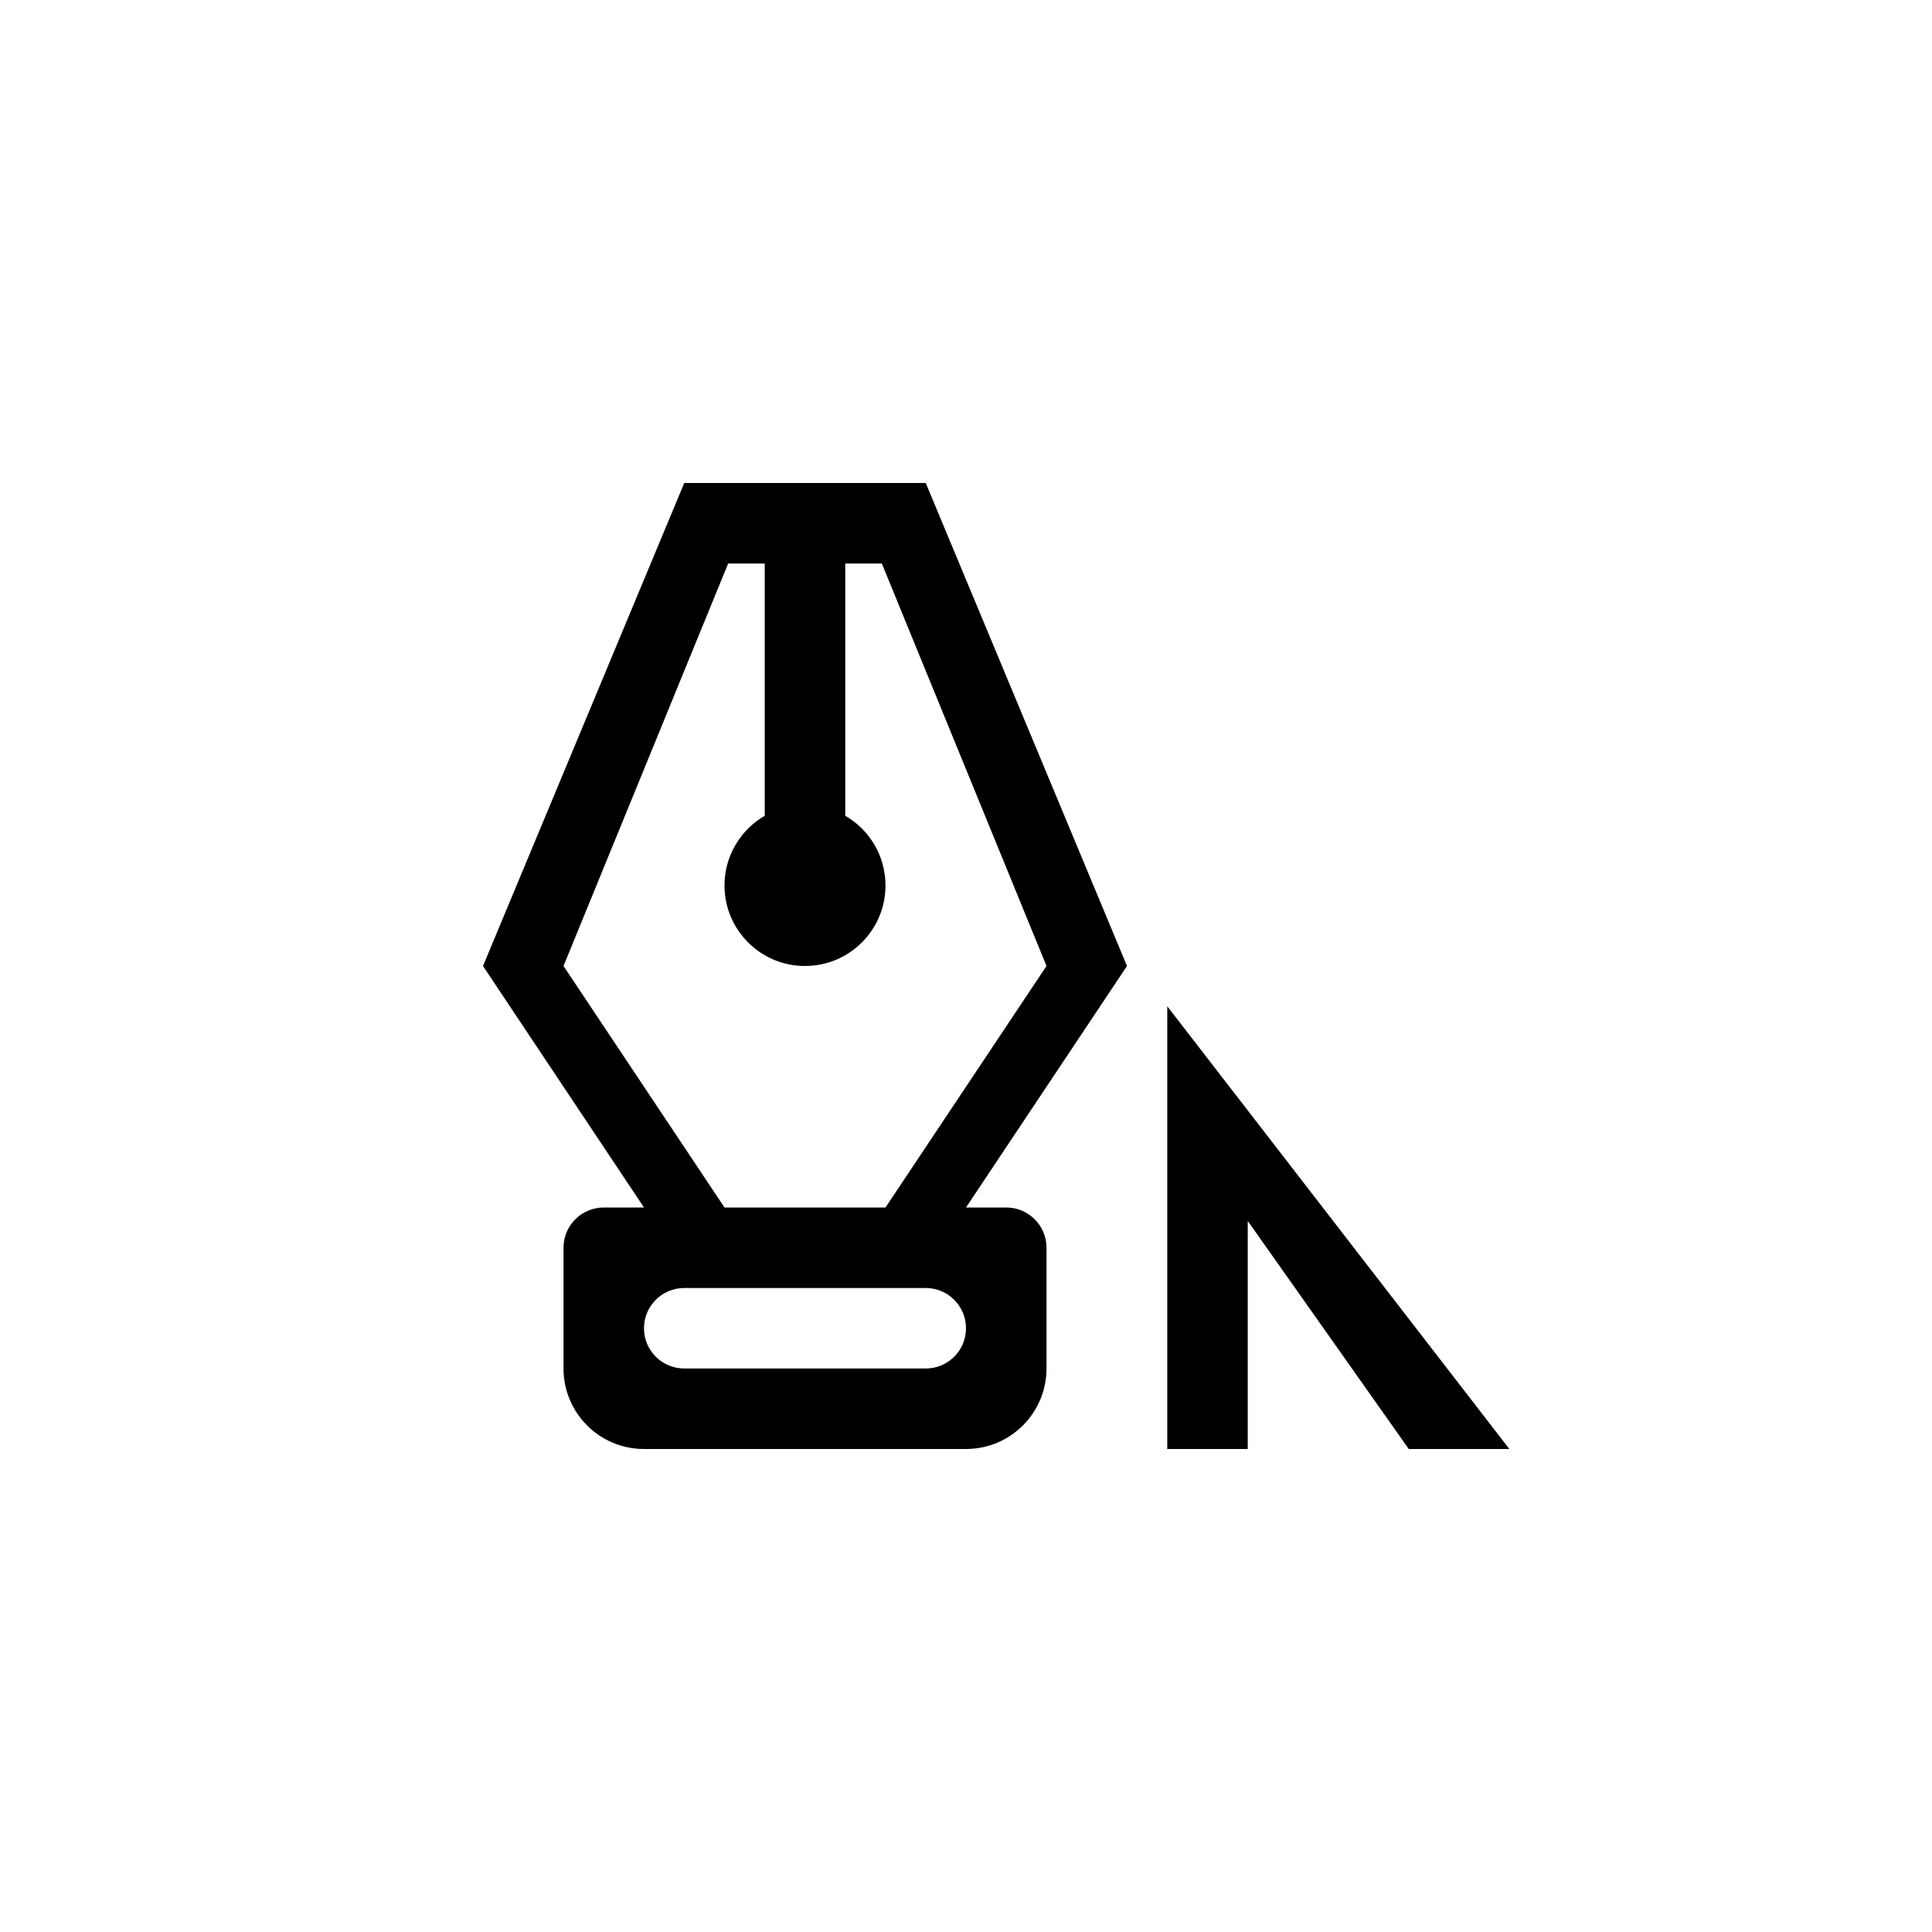
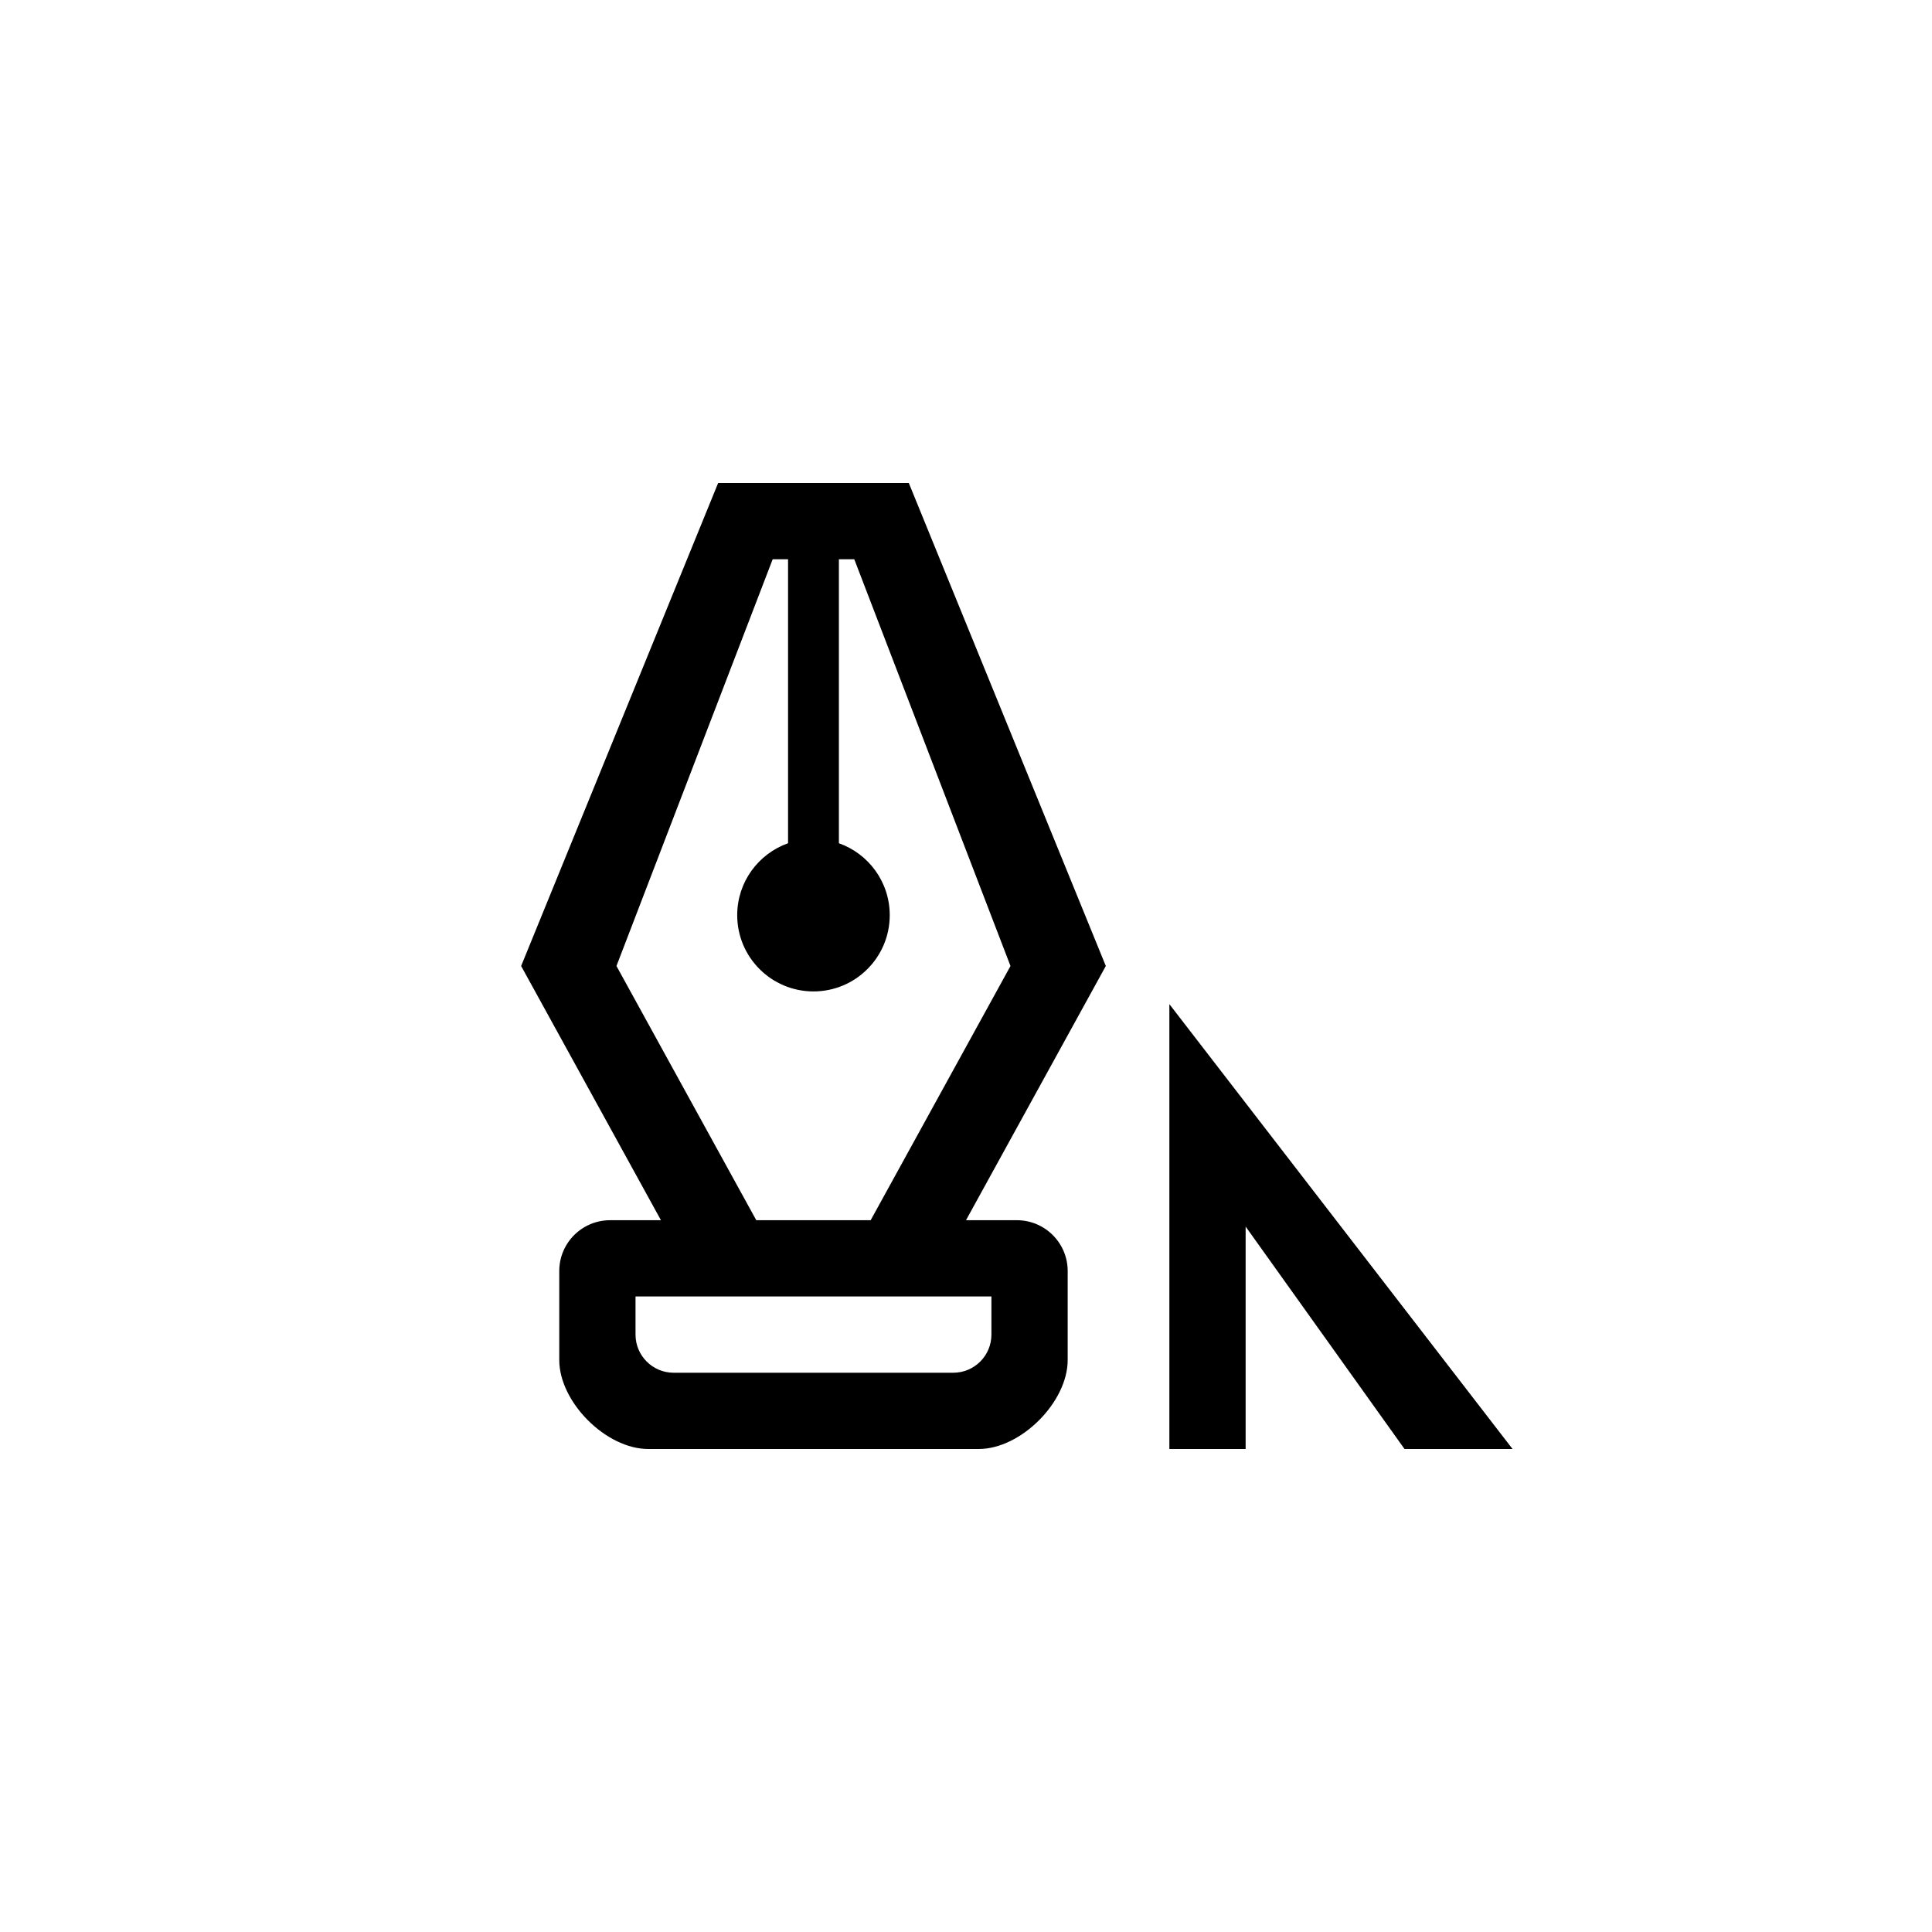
<svg xmlns="http://www.w3.org/2000/svg" version="1.1" baseProfile="full" width="76" height="76" viewBox="0 0 76.00 76.00" enable-background="new 0 0 76.00 76.00" xml:space="preserve">
-   <path fill="#000000" fill-opacity="1" stroke-width="0.2" stroke-linejoin="round" d="M 34.833,34.833C 34.833,36.582 33.416,38 31.667,38C 29.918,38 28.5,36.582 28.5,34.833C 28.5,33.661 29.137,32.638 30.083,32.09L 30.083,22.167L 28.644,22.167L 22.167,38L 28.5,47.5L 34.833,47.5L 41.167,38L 34.689,22.167L 33.25,22.167L 33.25,32.09C 34.197,32.638 34.833,33.661 34.833,34.833 Z M 25.333,47.5L 19,38L 26.917,19L 36.417,19L 44.333,38L 38,47.5L 39.583,47.5C 40.458,47.5 41.167,48.209 41.167,49.083L 41.167,53.833C 41.167,55.582 39.749,57 38,57L 25.333,57C 23.584,57 22.167,55.582 22.167,53.833L 22.167,49.083C 22.167,48.209 22.876,47.5 23.75,47.5L 25.333,47.5 Z M 26.917,53.833L 36.417,53.833C 37.291,53.833 38,53.124 38,52.25C 38,51.376 37.291,50.667 36.417,50.667L 26.917,50.667C 26.042,50.667 25.333,51.376 25.333,52.25C 25.333,53.124 26.042,53.833 26.917,53.833 Z M 45.917,57L 45.917,43.542L 45.917,39.583L 59.375,57L 55.417,57L 49.083,48.028L 49.083,57L 45.917,57 Z " />
+   <path fill="#000000" fill-opacity="1" stroke-width="0.2" stroke-linejoin="round" d="M 22,50C 22,48.895 22.895,48 24,48L 26,48L 20.5,38L 28.25,19L 35.75,19L 43.5,38L 38,48L 40,48C 41.105,48 42,48.895 42,50L 42,53.5C 42,55.157 40.157,57 38.5,57L 25.5,57C 23.843,57 22,55.157 22,53.5L 22,50 Z M 32,39C 30.343,39 29,37.657 29,36C 29,34.694 29.835,33.583 31,33.171L 31,22L 30.395,22L 24.25,38L 29.75,48L 34.25,48L 39.75,38L 33.605,22L 33,22L 33,33.171C 34.165,33.583 35,34.694 35,36C 35,37.657 33.657,39 32,39 Z M 25,51L 25,52.5C 25,53.328 25.672,54 26.5,54L 37.5,54C 38.328,54 39,53.328 39,52.5L 39,51L 25,51 Z M 46,57L 46,39.5L 59.5,57L 55.25,57L 49,48.25L 49,57L 46,57 Z " />
</svg>
